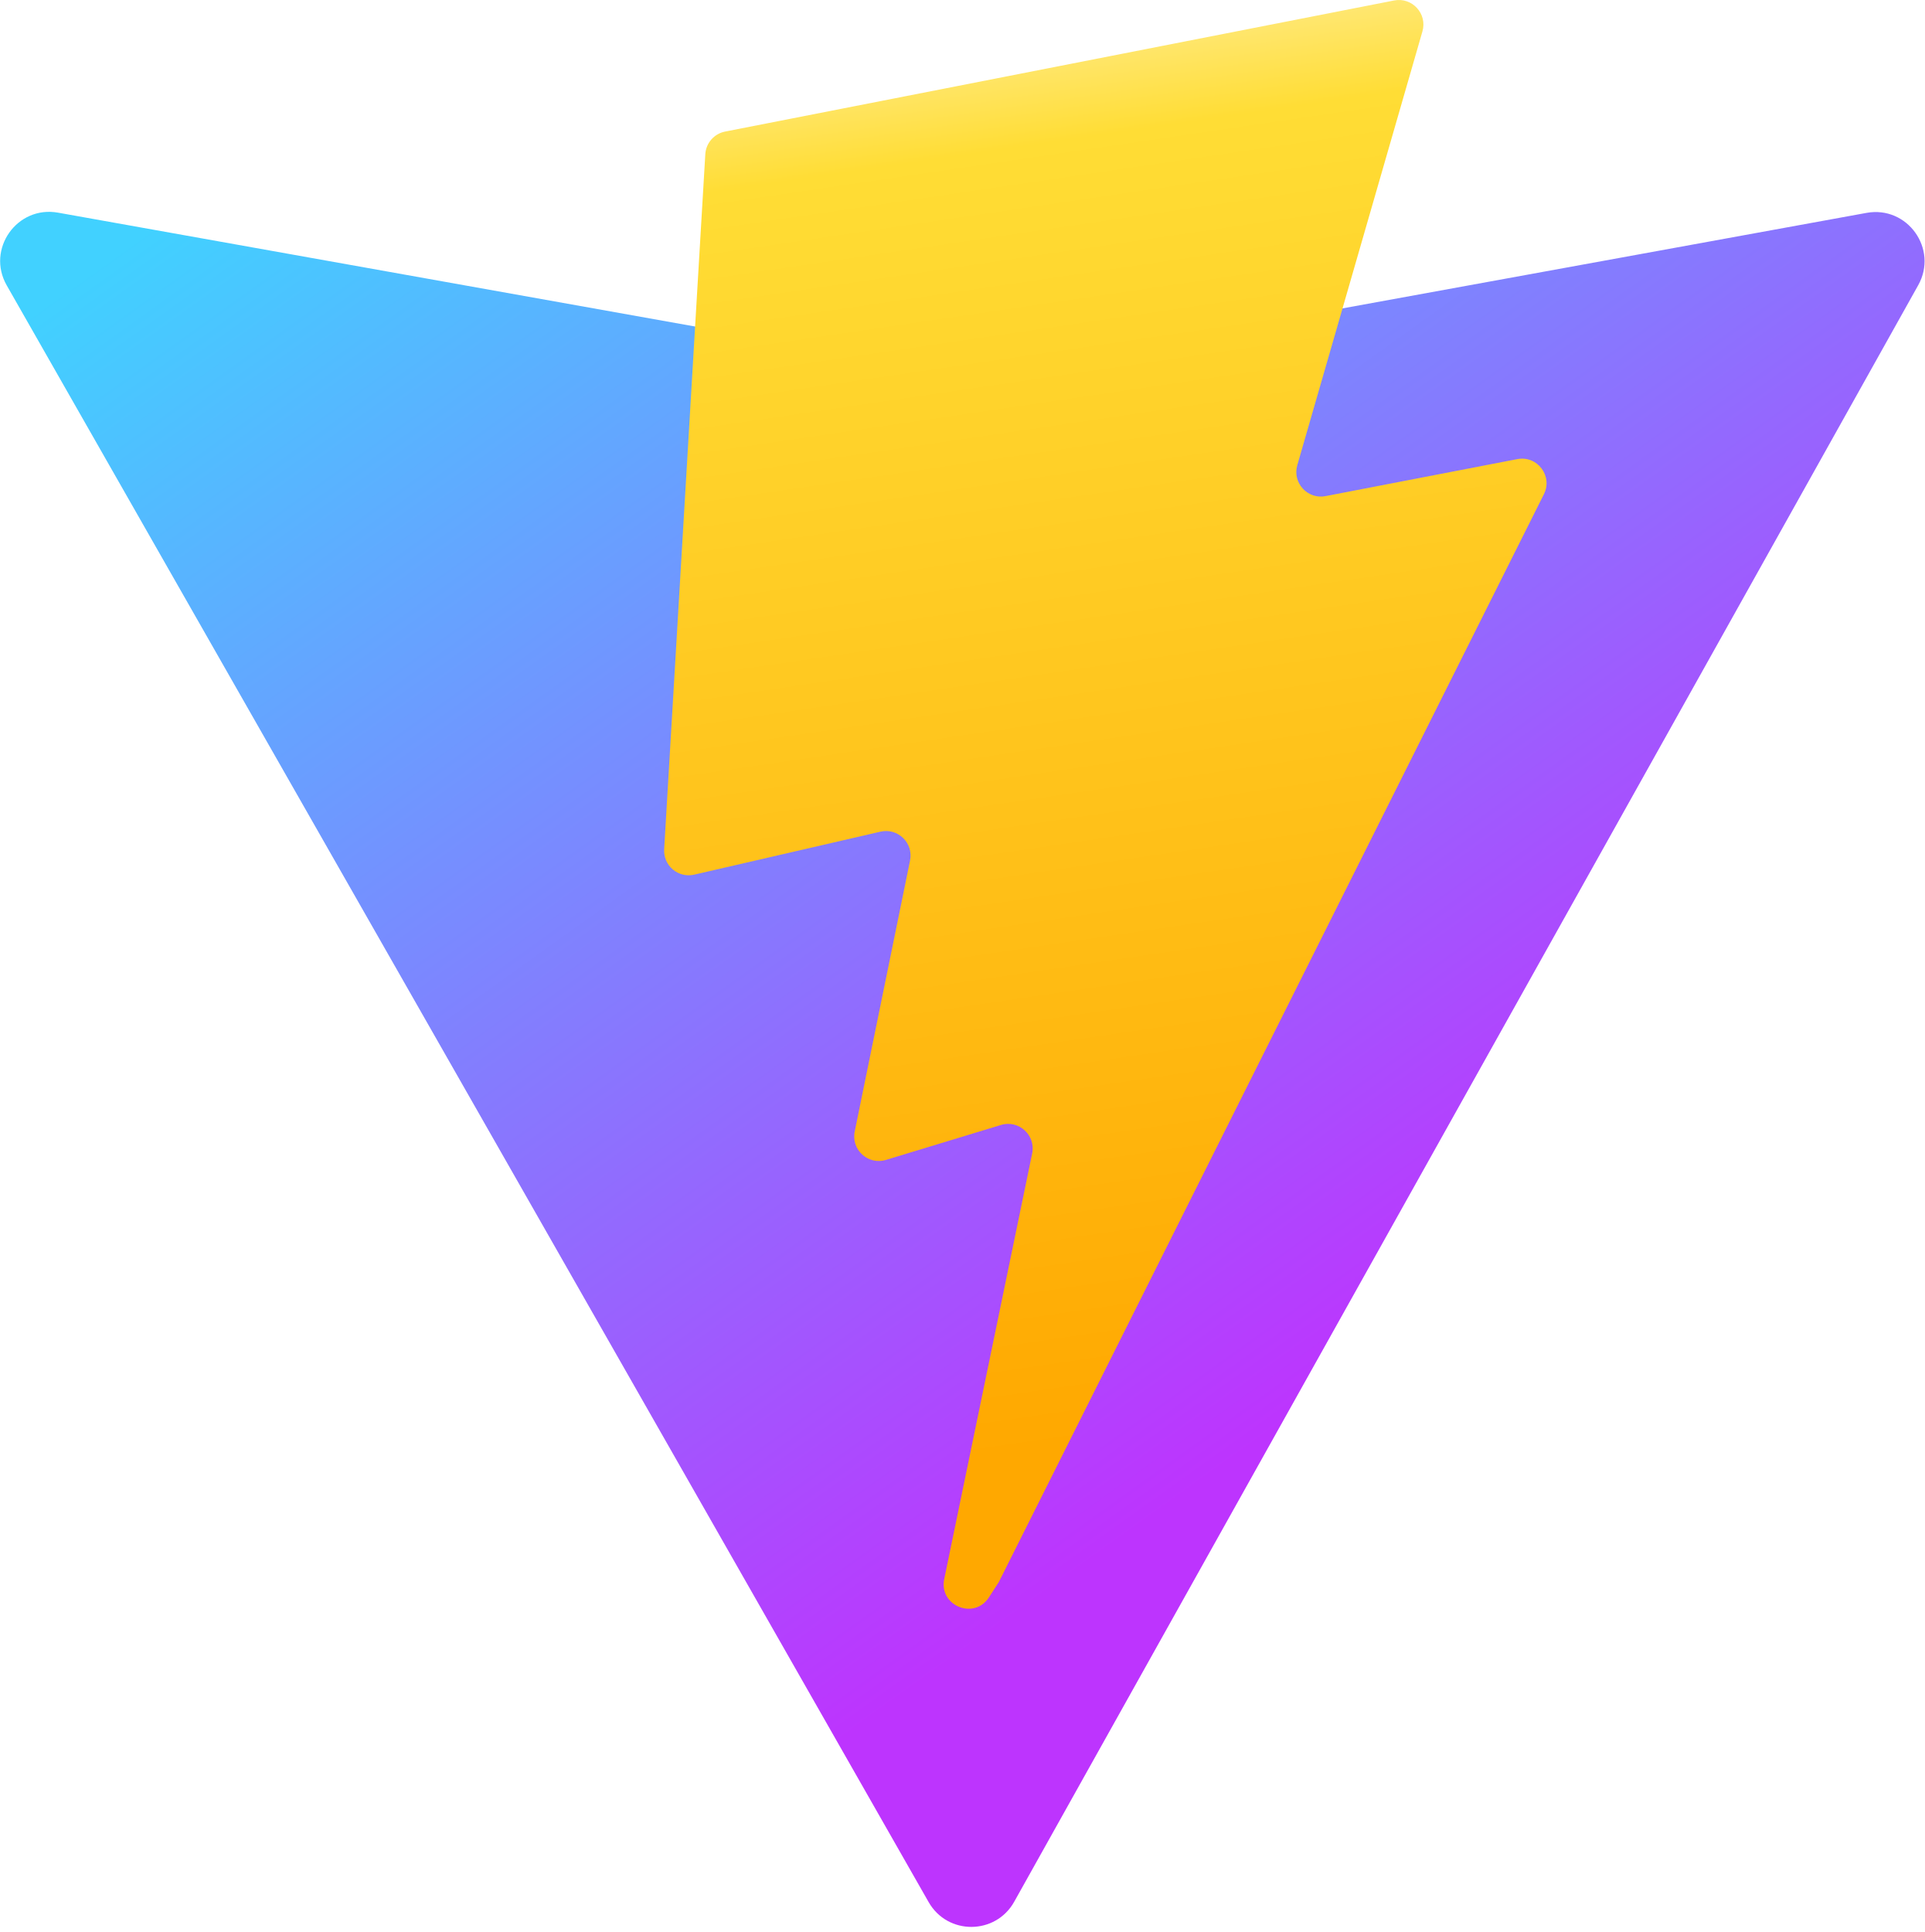
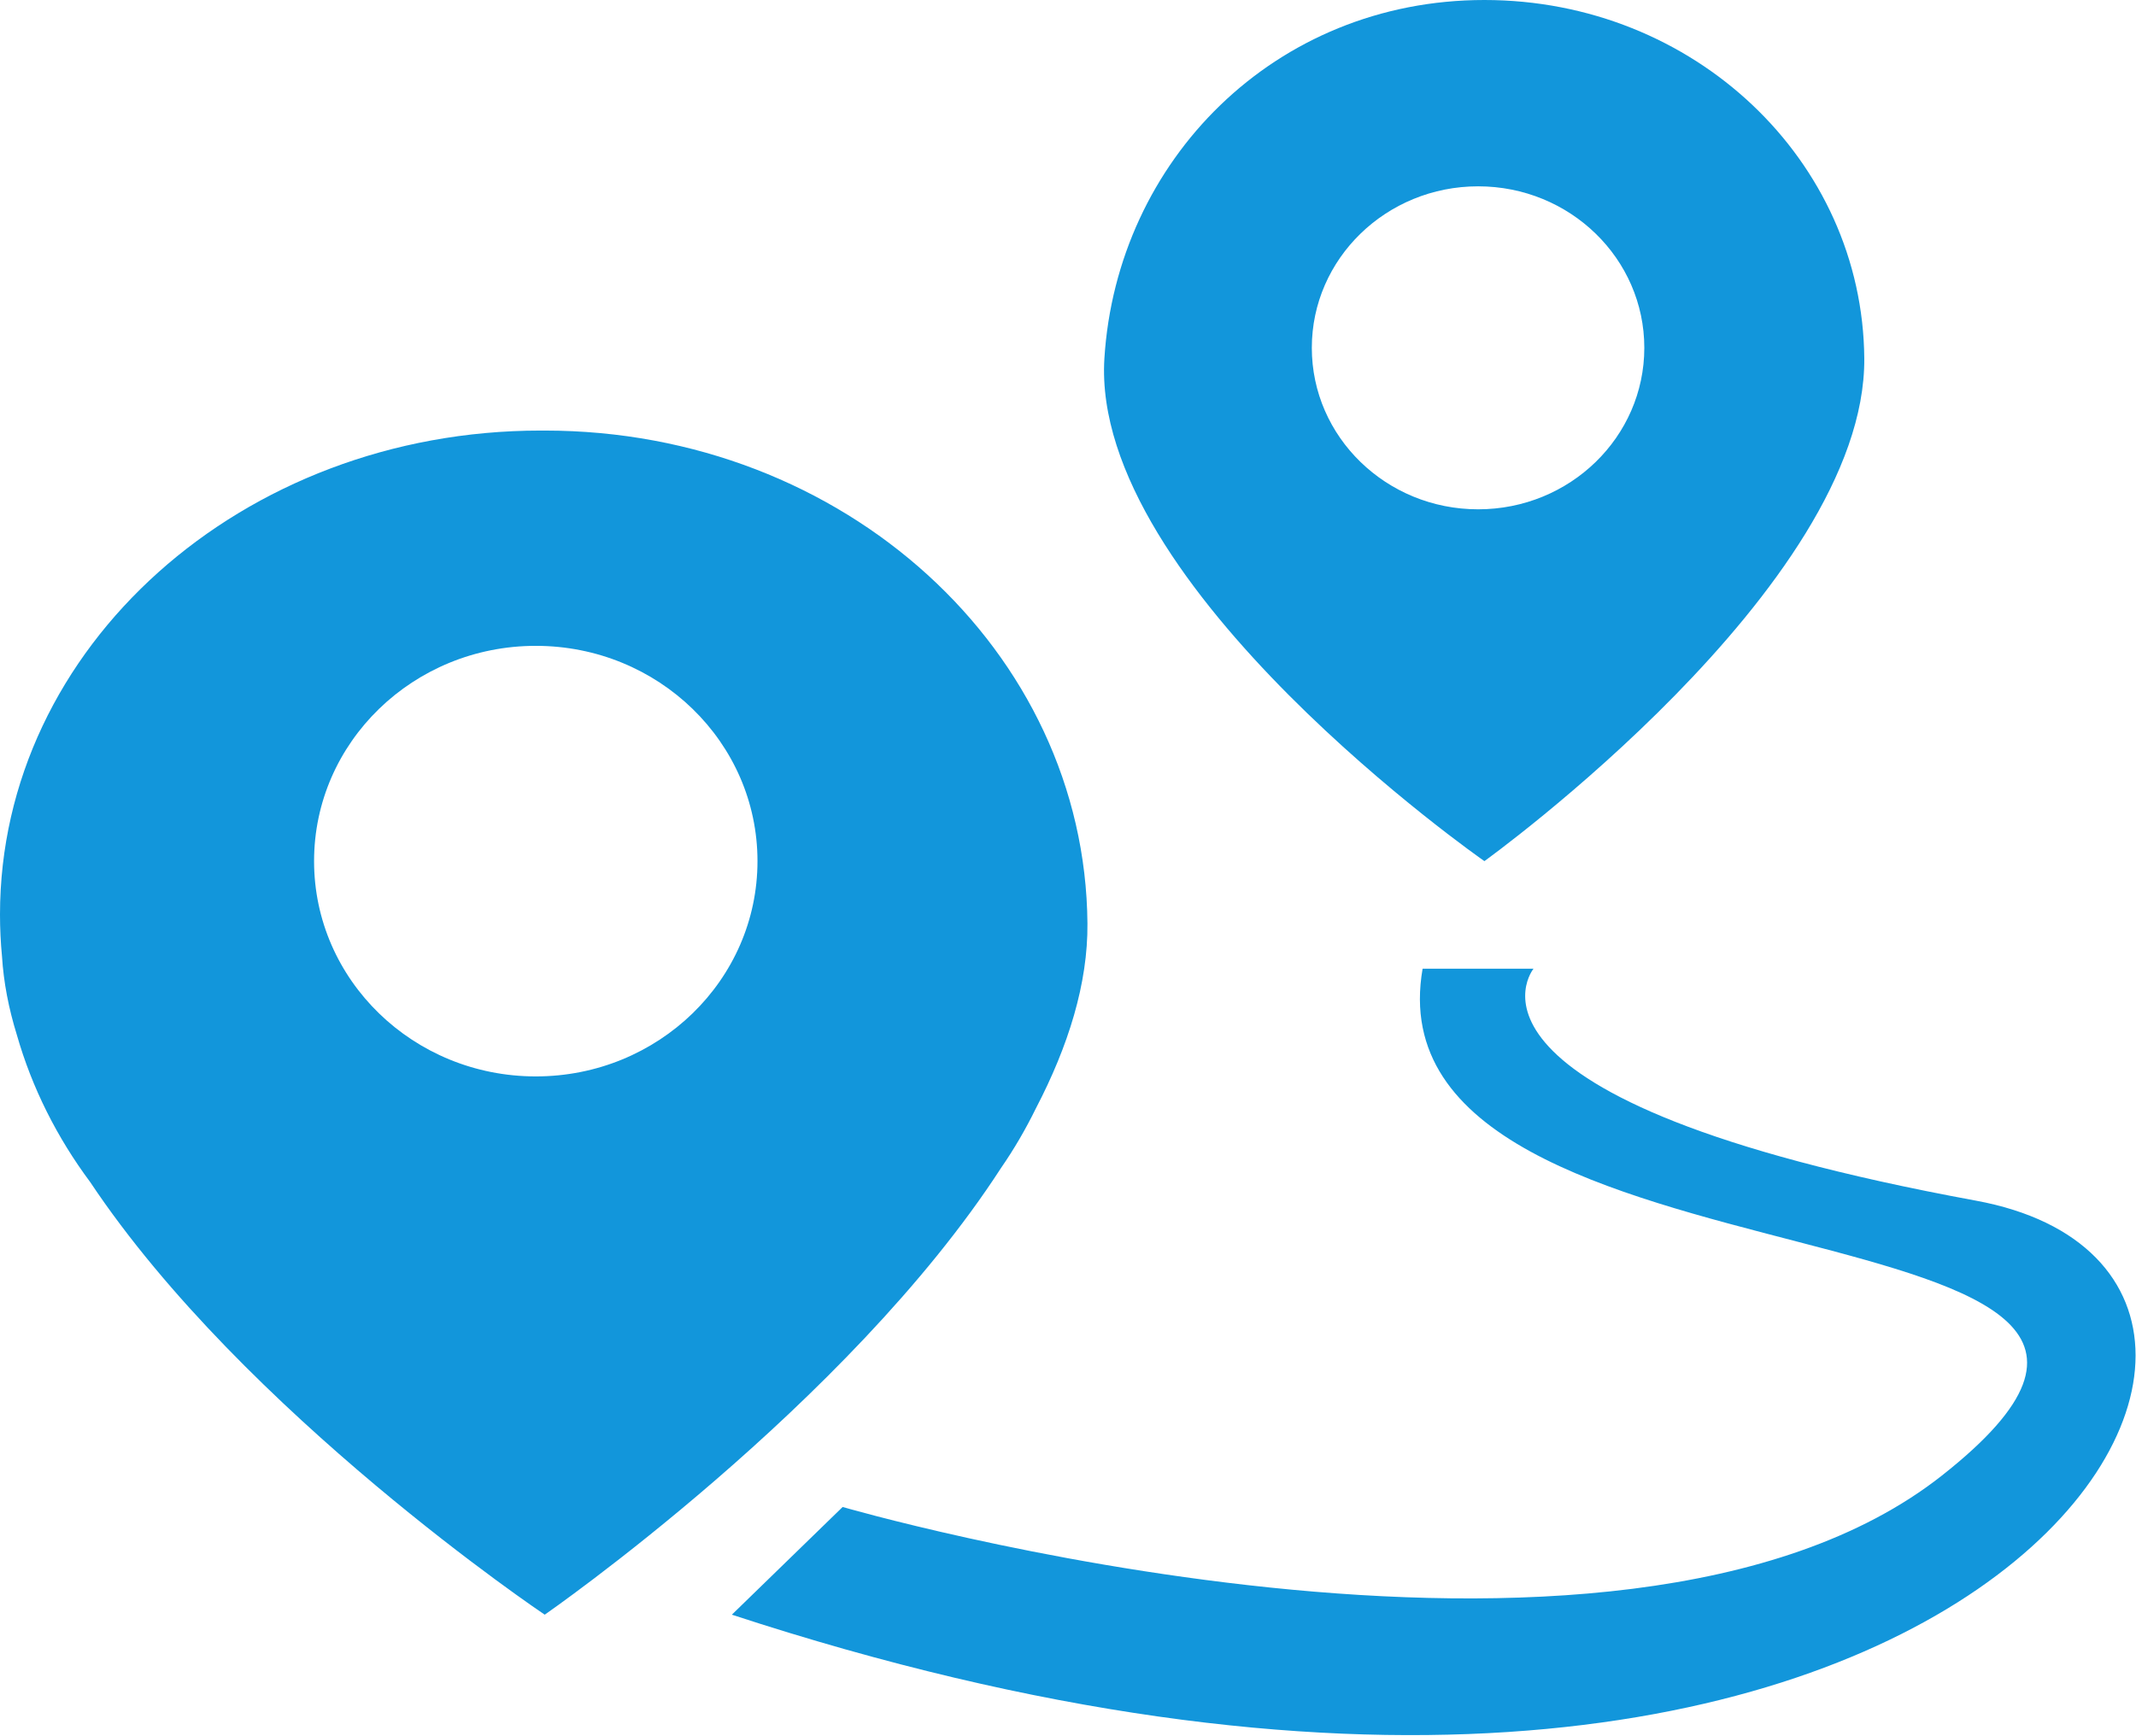
- <svg xmlns="http://www.w3.org/2000/svg" aria-hidden="true" role="img" class="iconify iconify--logos" width="31.88" height="32" preserveAspectRatio="xMidYMid meet" viewBox="0 0 256 257">
-   <defs>
-     <linearGradient id="IconifyId1813088fe1fbc01fb466" x1="-.828%" x2="57.636%" y1="7.652%" y2="78.411%">
-       <stop offset="0%" stop-color="#41D1FF" />
-       <stop offset="100%" stop-color="#BD34FE" />
-     </linearGradient>
-     <linearGradient id="IconifyId1813088fe1fbc01fb467" x1="43.376%" x2="50.316%" y1="2.242%" y2="89.03%">
-       <stop offset="0%" stop-color="#FFEA83" />
-       <stop offset="8.333%" stop-color="#FFDD35" />
-       <stop offset="100%" stop-color="#FFA800" />
-     </linearGradient>
-   </defs>
-   <path fill="url(#IconifyId1813088fe1fbc01fb466)" d="M255.153 37.938L134.897 252.976c-2.483 4.44-8.862 4.466-11.382.048L.875 37.958c-2.746-4.814 1.371-10.646 6.827-9.67l120.385 21.517a6.537 6.537 0 0 0 2.322-.004l117.867-21.483c5.438-.991 9.574 4.796 6.877 9.62Z" />
-   <path fill="url(#IconifyId1813088fe1fbc01fb467)" d="M185.432.063L96.44 17.501a3.268 3.268 0 0 0-2.634 3.014l-5.474 92.456a3.268 3.268 0 0 0 3.997 3.378l24.777-5.718c2.318-.535 4.413 1.507 3.936 3.838l-7.361 36.047c-.495 2.426 1.782 4.5 4.151 3.78l15.304-4.649c2.372-.72 4.652 1.36 4.15 3.788l-11.698 56.621c-.732 3.542 3.979 5.473 5.943 2.437l1.313-2.028l72.516-144.72c1.215-2.423-.88-5.186-3.54-4.672l-25.505 4.922c-2.396.462-4.435-1.77-3.759-4.114l16.646-57.705c.677-2.35-1.37-4.583-3.769-4.113Z" />
+ <svg xmlns="http://www.w3.org/2000/svg" t="1683212324962" class="icon" viewBox="0 0 1260 1024" version="1.1" p-id="2647" width="315" height="256">
+   <path d="M875.632 508.01C875.632 508.01 1100.741 346.048 1099.717 211.408 1098.772 94.642 999.328 0 875.632 0 751.858 0 658.791 94.878 651.469 211.408 643.044 346.048 875.632 508.01 875.632 508.01L875.632 508.01 875.632 508.01ZM871.932 109.917C926.103 109.917 969.959 152.592 969.959 205.188 969.959 257.784 926.103 300.46 871.932 300.46 817.761 300.46 773.826 257.784 773.826 205.188 773.826 152.592 817.761 109.917 871.932 109.917L871.932 109.917 871.932 109.917ZM590.447 689.105C598.242 677.845 605.093 666.035 611.077 653.831 630.131 617.297 641.784 580.29 641.469 544.701 640.13 384.157 498.168 254.005 321.325 254.005 320.931 254.005 320.538 254.005 320.144 254.005 319.672 254.005 319.278 254.005 318.884 254.005 142.75 254.005 0 381.795 0 539.505 0 547.851 0.394 556.039 1.181 564.228 2.126 579.503 5.118 594.935 9.921 610.447 18.897 641.863 33.699 671.153 53.226 697.372 144.01 833.587 321.325 952.558 321.325 952.558 321.325 952.558 500.058 828.784 590.447 689.105L590.447 689.105 590.447 689.105ZM316.05 635.013C243.848 635.013 185.268 578.165 185.268 508.01 185.268 437.855 243.848 381.008 316.05 381.008 388.33 381.008 446.831 437.855 446.831 508.01 446.831 578.165 388.33 635.013 316.05 635.013L316.05 635.013 316.05 635.013ZM1165.62 708.317C841.697 648.713 904.607 571.472 904.607 571.472L839.177 571.472C804.139 773.432 1362.62 699.498 1145.463 870.514 953.267 1021.925 497.066 889.018 497.066 889.018L431.714 952.558C1161.132 1191.603 1417.42 754.692 1165.62 708.317L1165.62 708.317 1165.62 708.317Z" p-id="2648" fill="#1296db" />
</svg>
